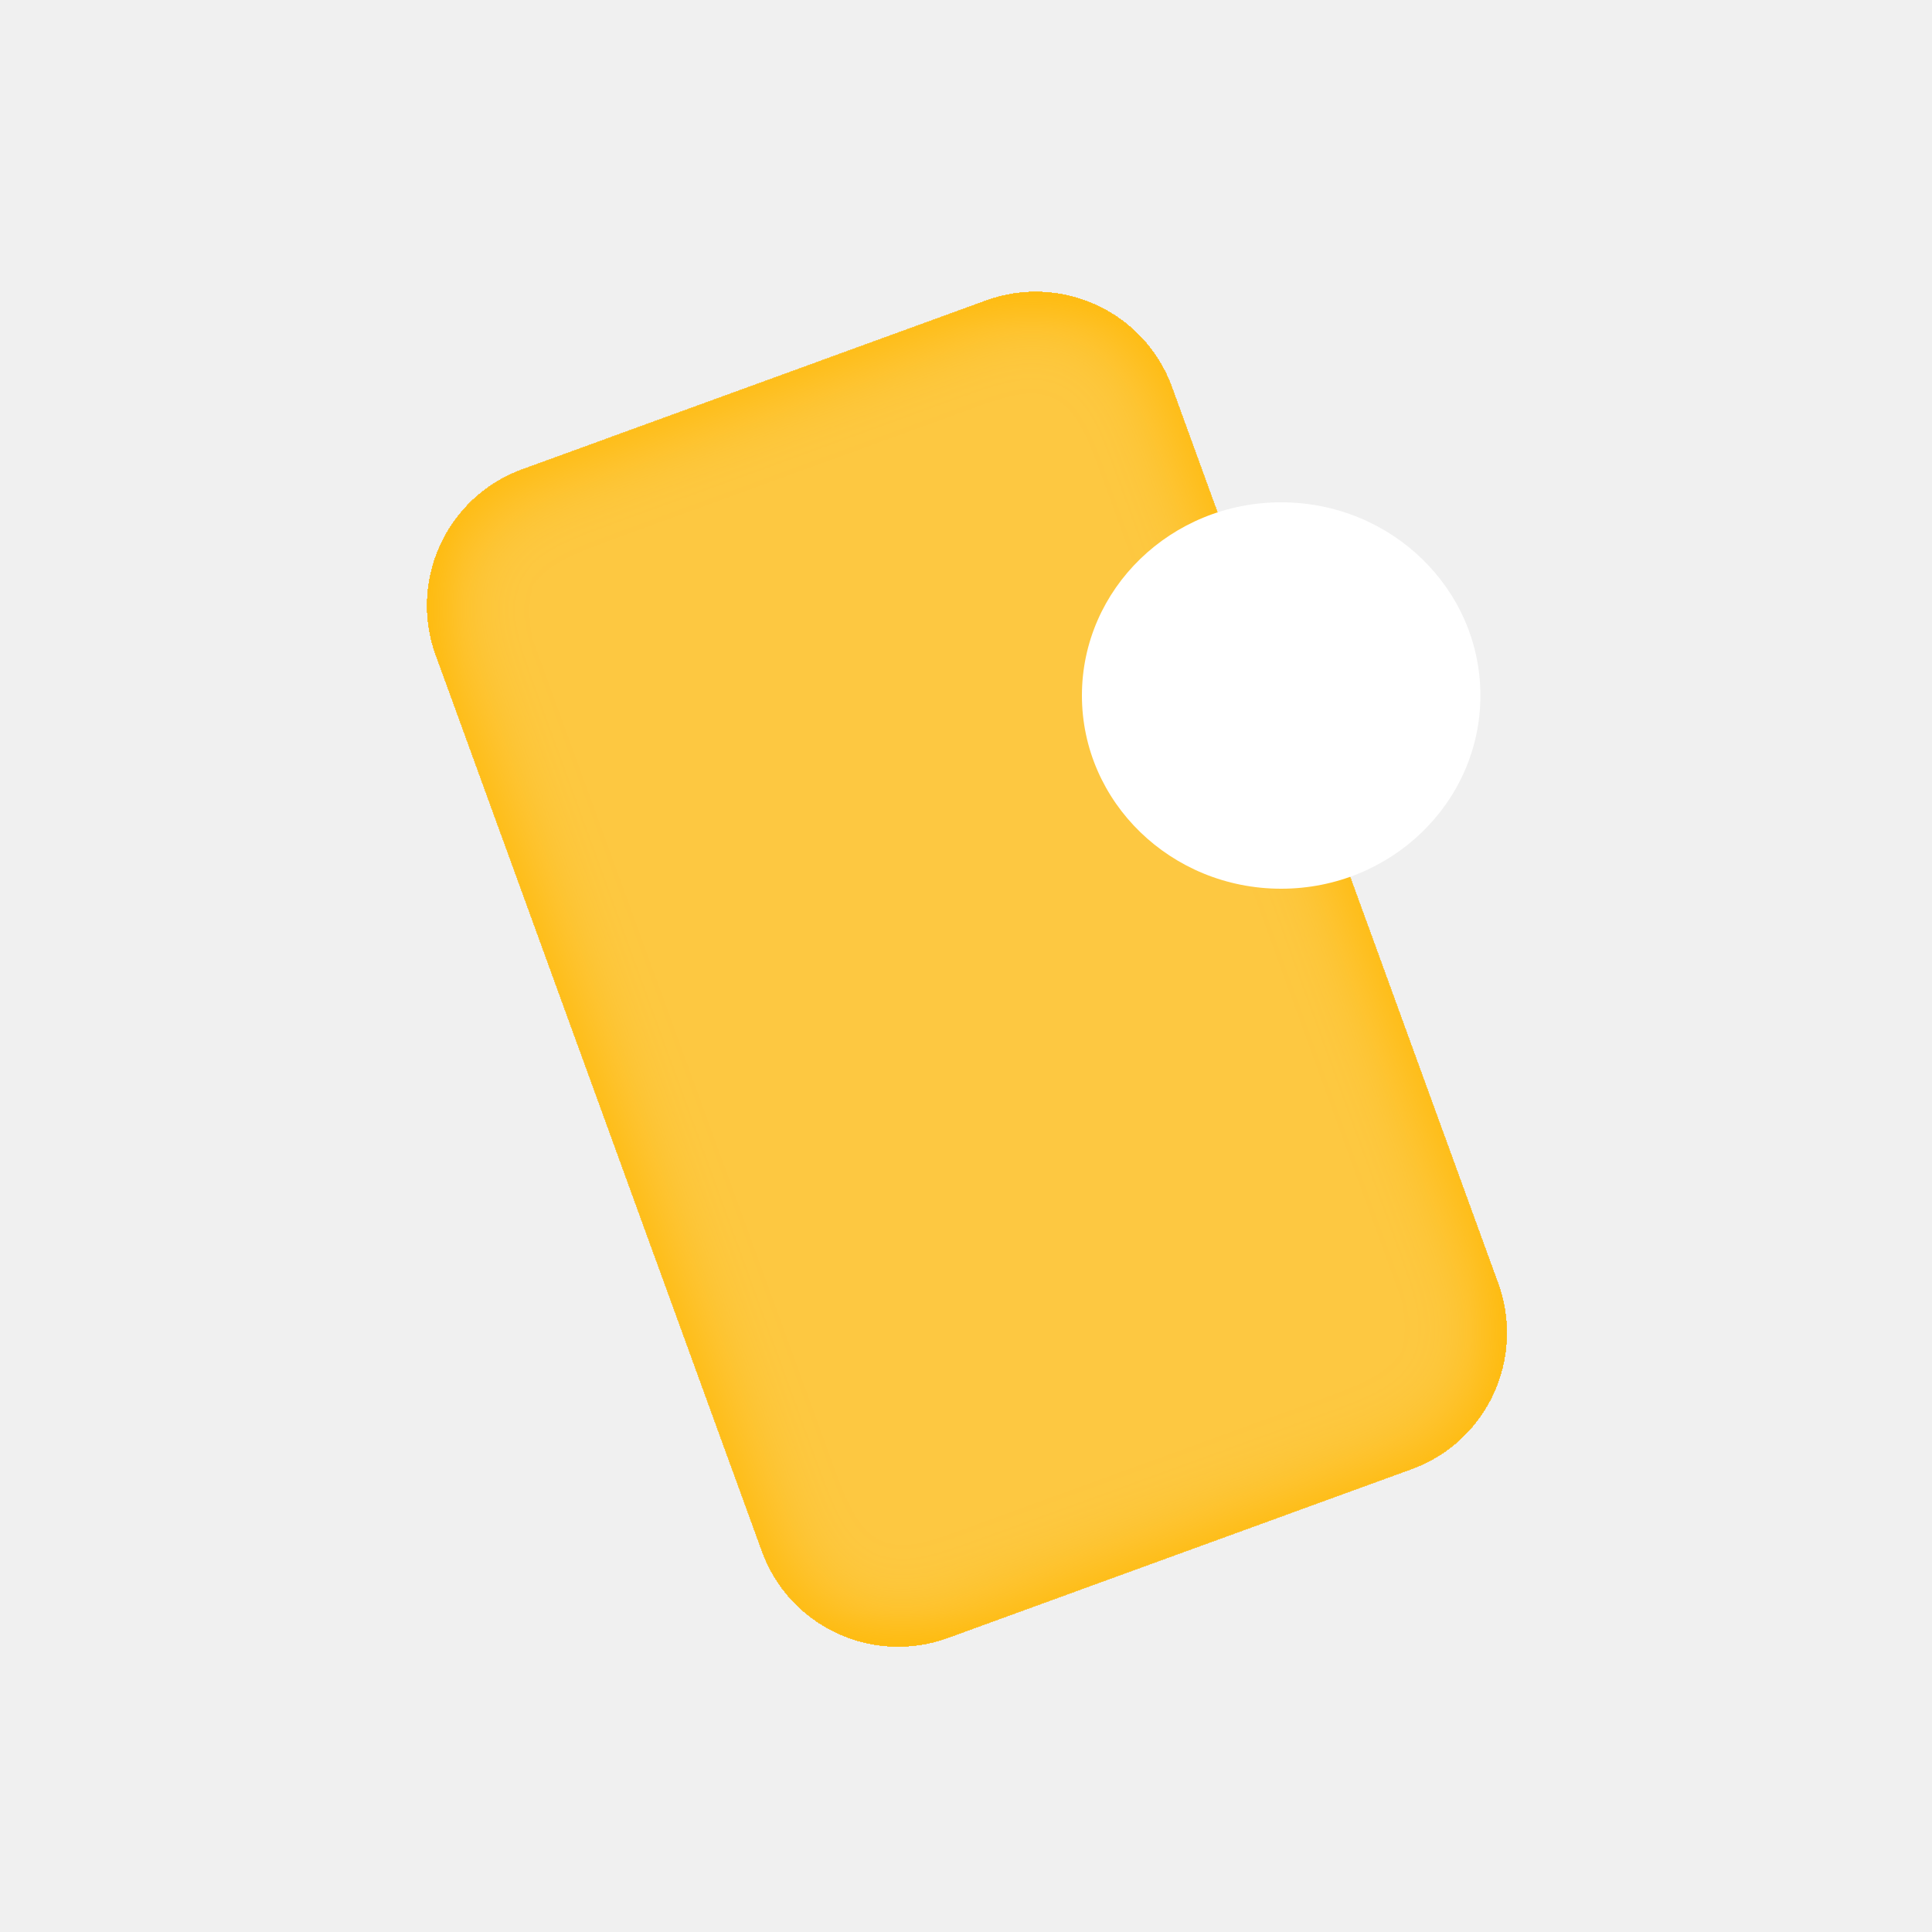
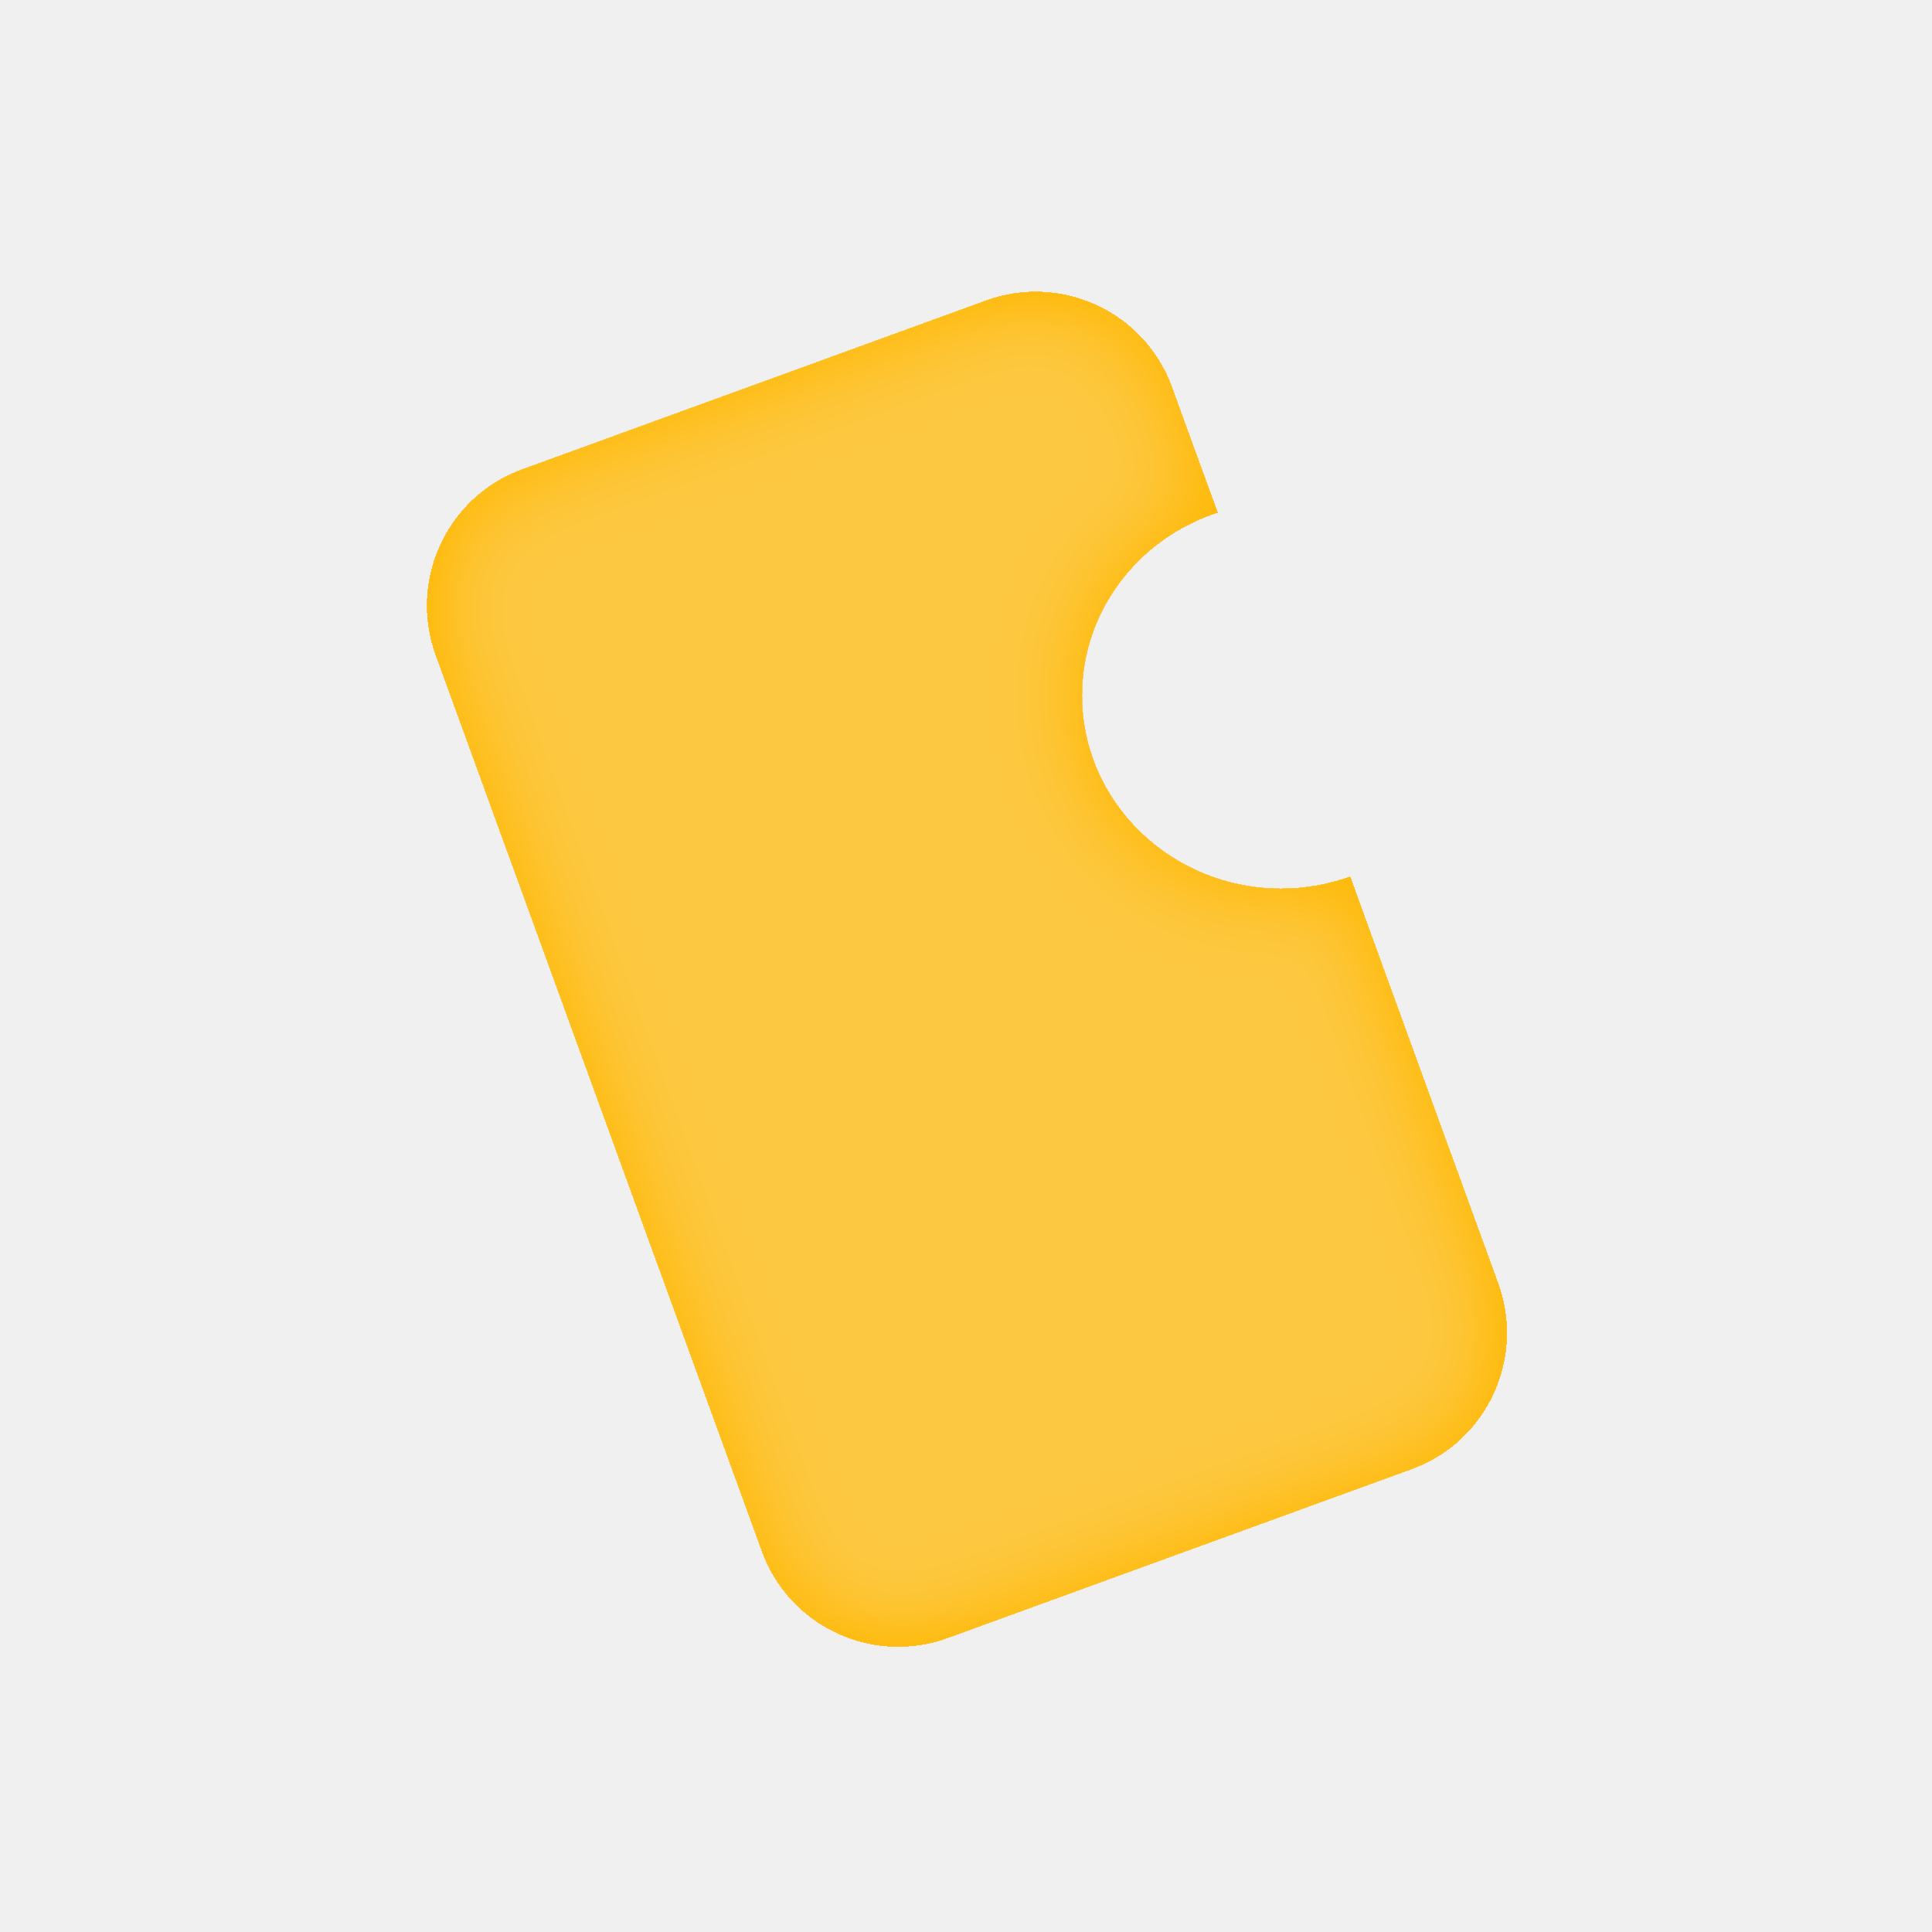
<svg xmlns="http://www.w3.org/2000/svg" width="200" height="200" viewBox="0 0 200 200" fill="none">
  <rect width="200" height="200" />
  <g filter="url(#filter0_i_0_1)">
-     <rect x="40" y="53.726" width="81.067" height="128.705" rx="15" transform="rotate(-20 40 53.7264)" fill="#FDC841" />
+     <path fill-rule="evenodd" clip-rule="evenodd" d="M54.096 48.596C46.311 51.429 42.297 60.037 45.13 67.822L78.889 160.574C81.723 168.359 90.33 172.373 98.115 169.539L146.102 152.073C153.887 149.24 157.9 140.632 155.067 132.848L139.753 90.773C137.532 91.567 135.131 92 132.625 92C121.234 92 112 83.046 112 72C112 63.194 117.87 55.717 126.022 53.047L121.308 40.095C118.475 32.311 109.867 28.297 102.082 31.13L54.096 48.596Z" fill="#FDC841" />
  </g>
-   <ellipse cx="132.625" cy="72" rx="20.625" ry="20" fill="white" />
  <defs>
    <filter id="filter0_i_0_1" x="44.222" y="30.222" width="111.754" height="140.226" filterUnits="userSpaceOnUse" color-interpolation-filters="sRGB">
      <feFlood flood-opacity="0" result="BackgroundImageFix" />
      <feBlend mode="normal" in="SourceGraphic" in2="BackgroundImageFix" result="shape" />
      <feColorMatrix in="SourceAlpha" type="matrix" values="0 0 0 0 0 0 0 0 0 0 0 0 0 0 0 0 0 0 127 0" result="hardAlpha" />
      <feMorphology radius="2" operator="erode" in="SourceAlpha" result="effect1_innerShadow_0_1" />
      <feOffset />
      <feGaussianBlur stdDeviation="4" />
      <feComposite in2="hardAlpha" operator="arithmetic" k2="-1" k3="1" />
      <feColorMatrix type="matrix" values="0 0 0 0 1 0 0 0 0 0.718 0 0 0 0 0 0 0 0 1 0" />
      <feBlend mode="normal" in2="shape" result="effect1_innerShadow_0_1" />
    </filter>
  </defs>
</svg>
